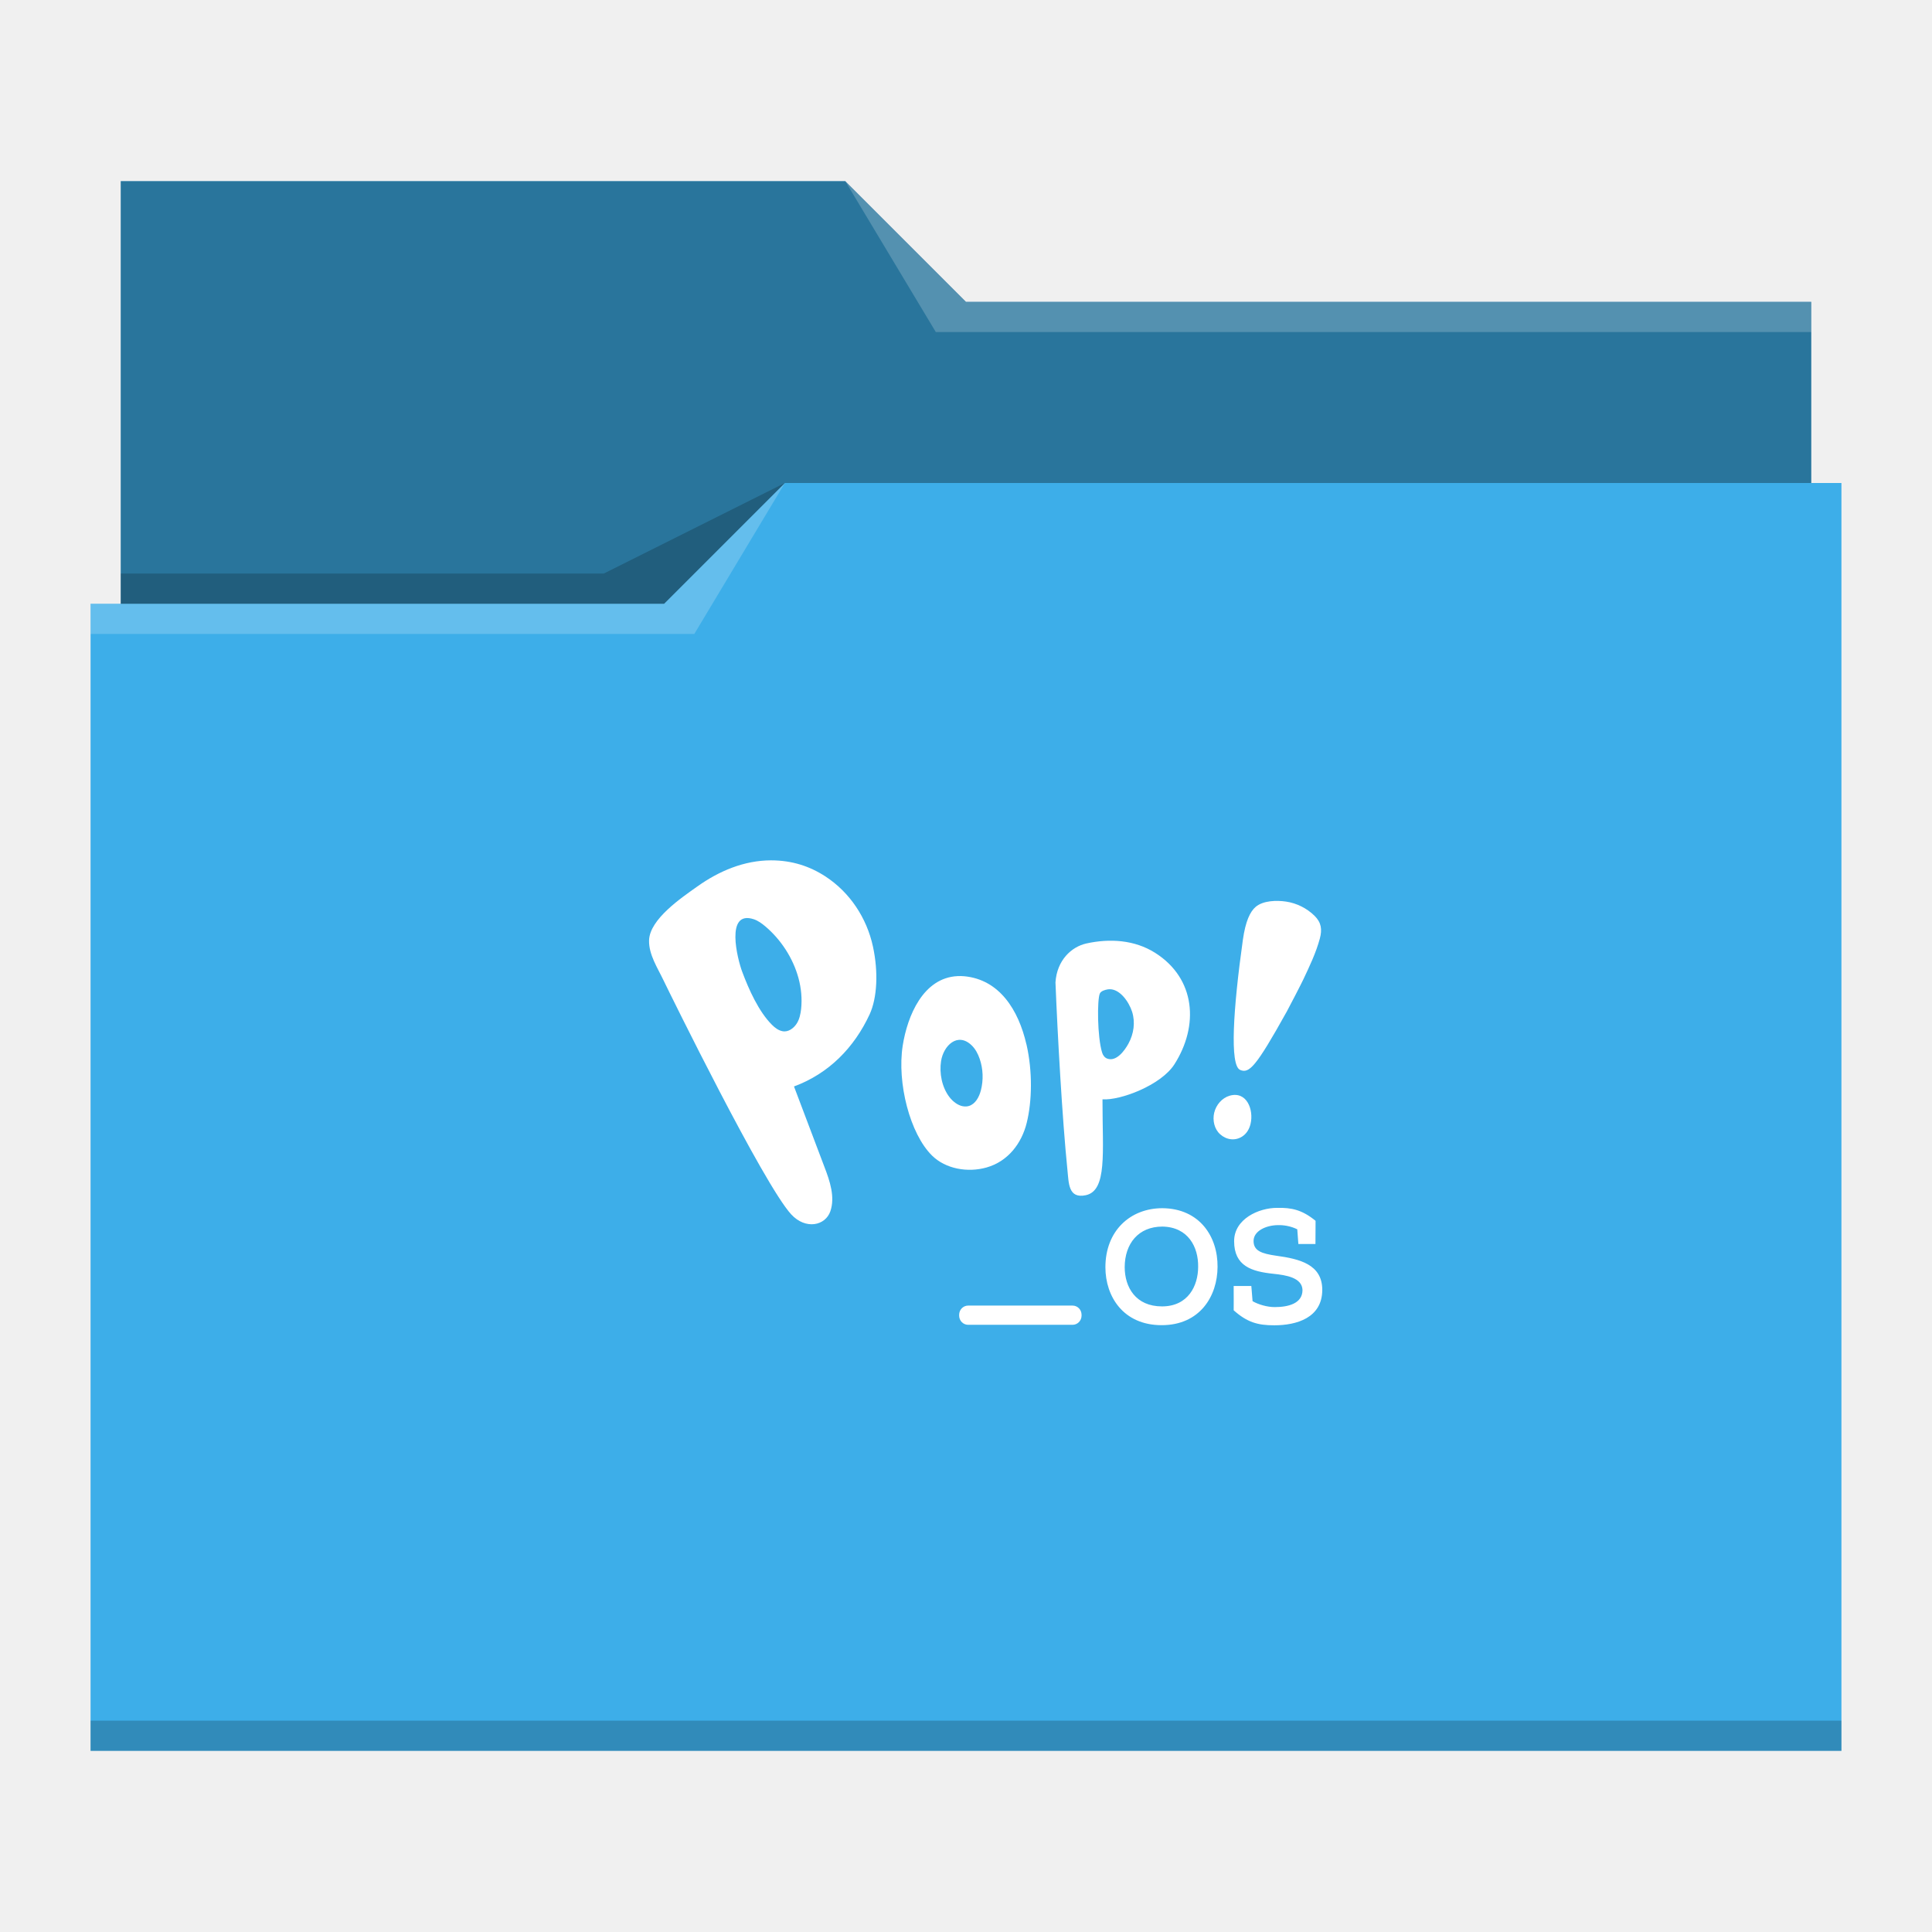
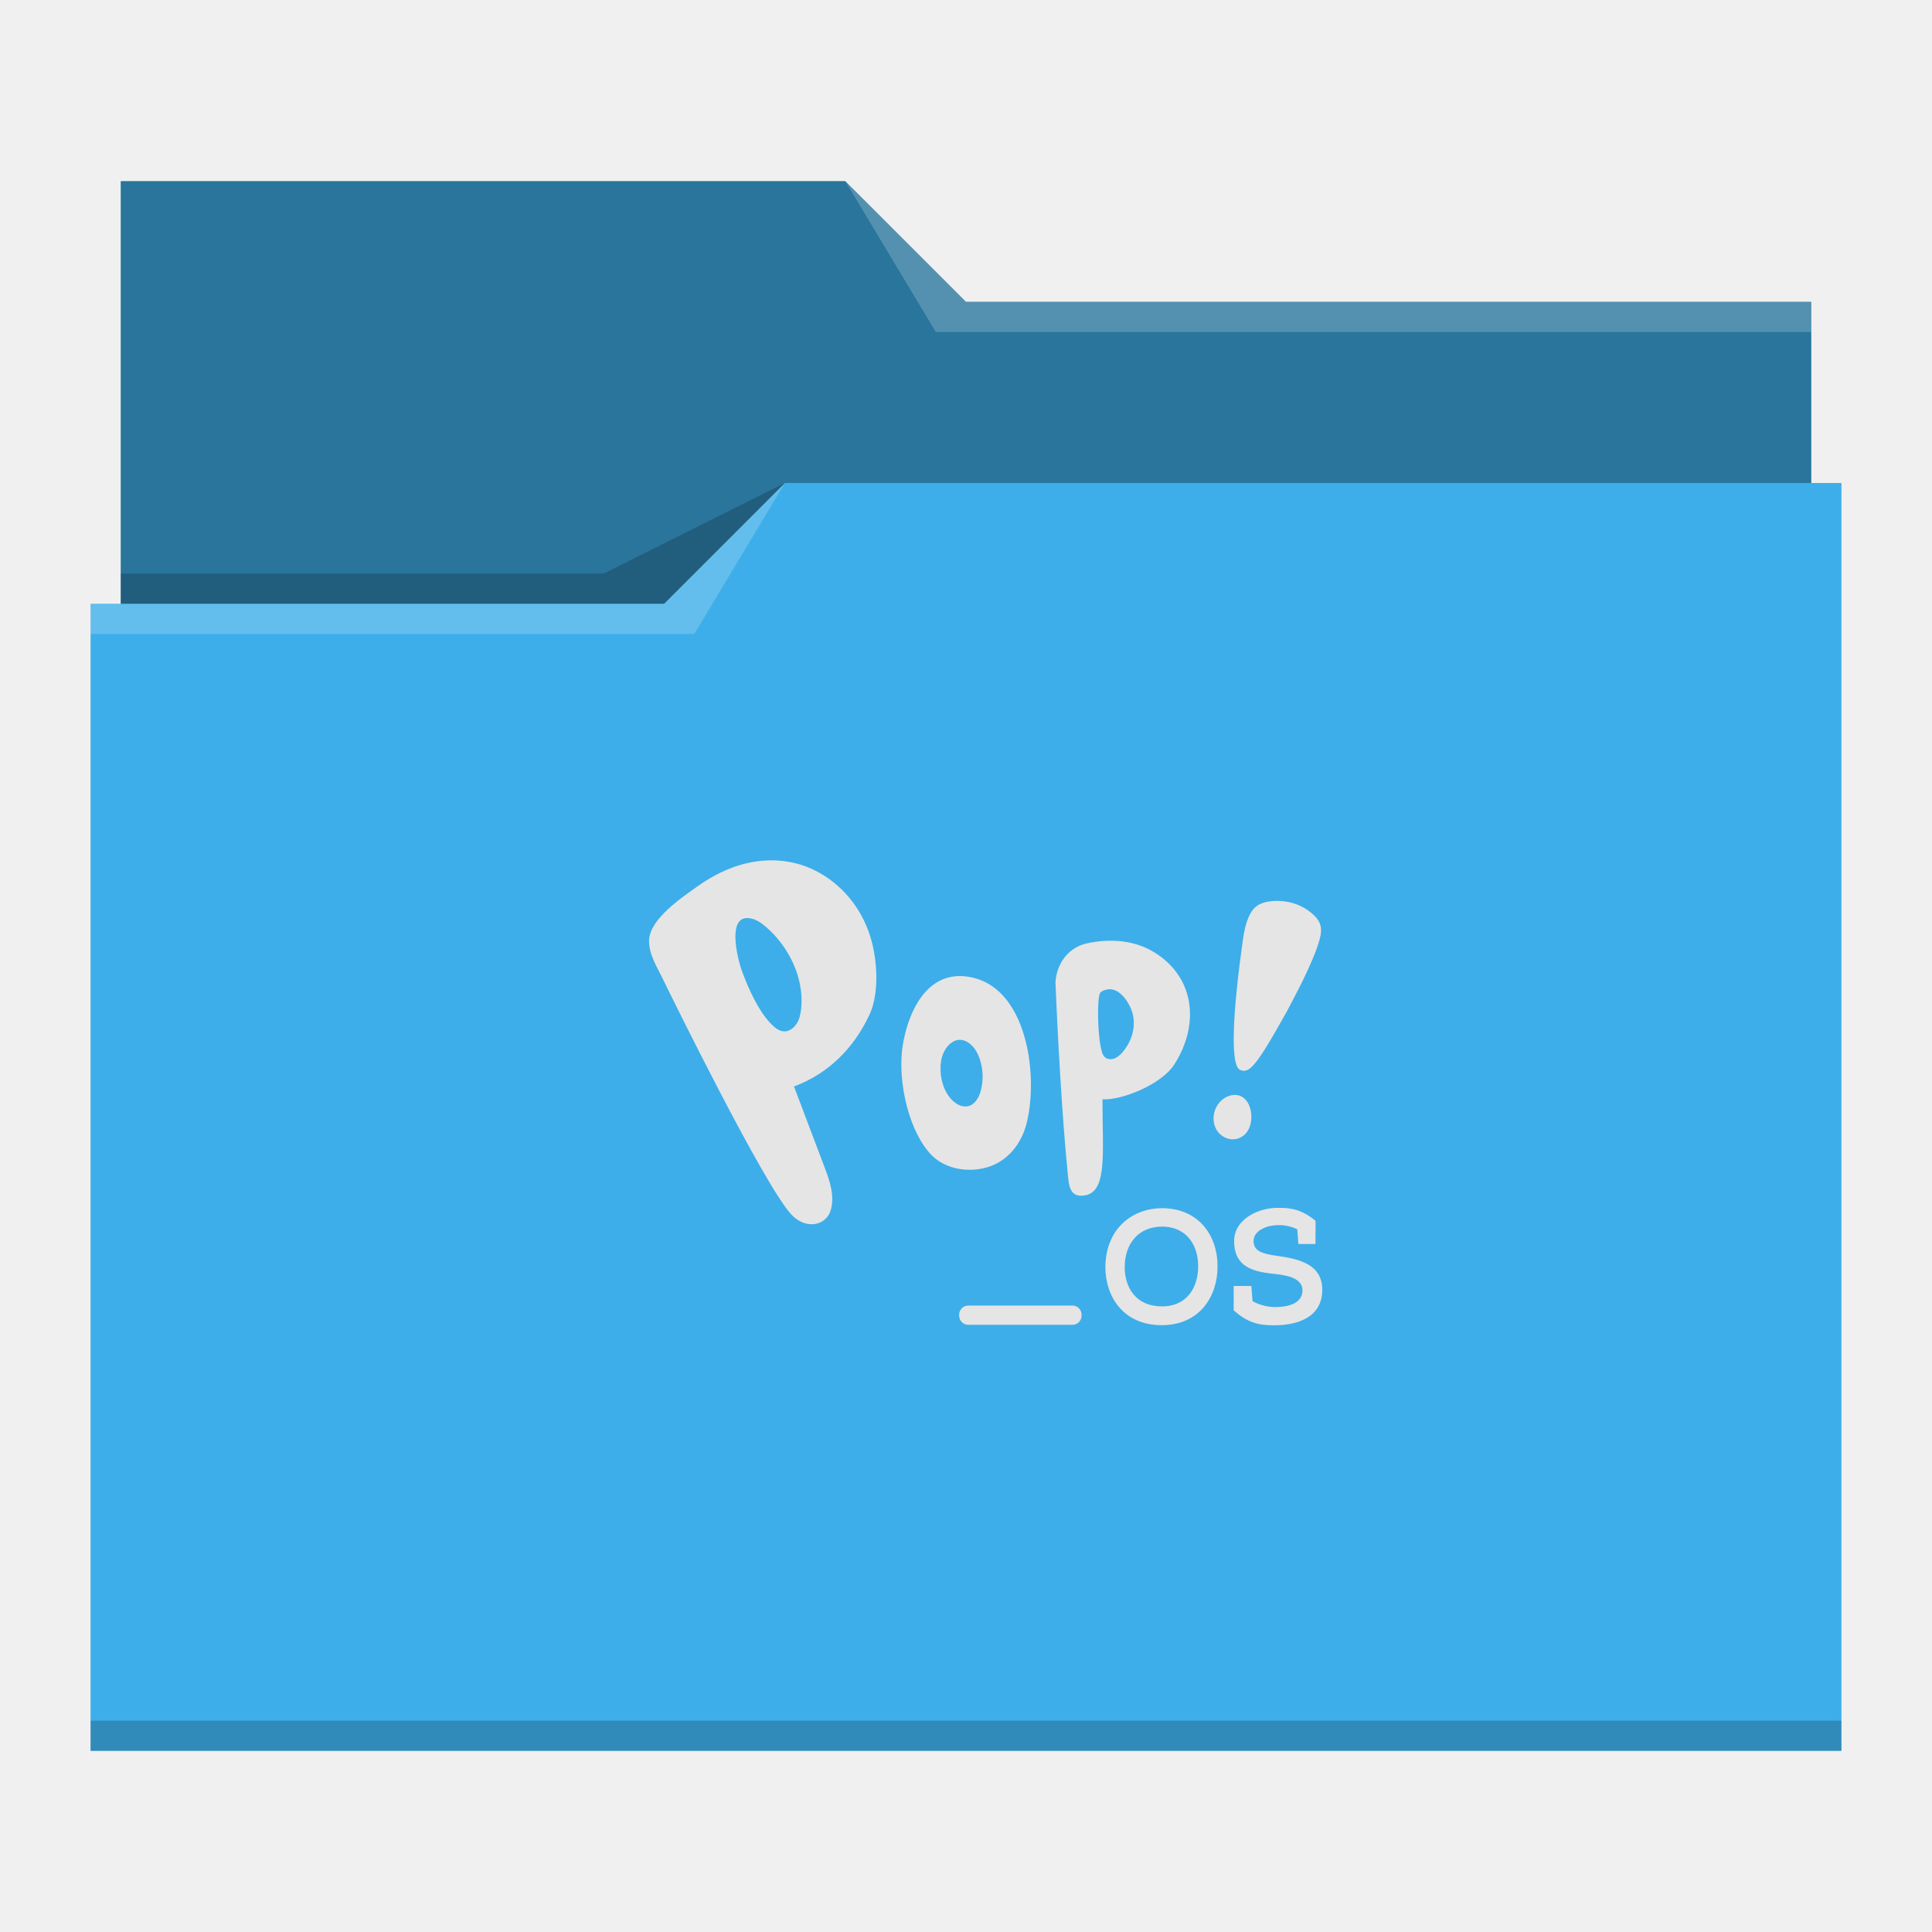
<svg xmlns="http://www.w3.org/2000/svg" viewBox="0 0 64 64" version="1.1" id="svg12">
  <defs id="defs3051">
    <style type="text/css" id="current-color-scheme">
      .ColorScheme-Text {
        color:#31363b;
      }
      .ColorScheme-Background {
        color:#eff0f1;
      }
      .ColorScheme-Highlight {
        color:#3daee9;
      }
      .ColorScheme-ViewText {
        color:#31363b;
      }
      .ColorScheme-ViewBackground {
        color:#fcfcfc;
      }
      .ColorScheme-ViewHover {
        color:#93cee9;
      }
      .ColorScheme-ViewFocus{
        color:#3daee9;
      }
      .ColorScheme-ButtonText {
        color:#31363b;
      }
      .ColorScheme-ButtonBackground {
        color:#eff0f1;
      }
      .ColorScheme-ButtonHover {
        color:#93cee9;
      }
      .ColorScheme-ButtonFocus{
        color:#3daee9;
      }
      </style>
  </defs>
  <path style="fill:currentColor;fill-opacity:1;stroke:none" d="M 4 6 L 4 11 L 4 20 L 3 20 L 3 21 L 3.002 21 C 3.002 21.004 3 21.008 3 21.012 L 3 57 L 3 58 L 4 58 L 60 58 L 61 58 L 61 57 L 61 21.012 L 61 21 L 61 16 L 60 16 L 60 11.01 C 60 11.007 59.998 11.004 59.998 11 L 60 11 L 60 10 L 32 10 L 28 6 L 4 6 z " class="ColorScheme-Highlight" id="path4" />
  <path style="fill-opacity:0.33;fill-rule:evenodd" d="M 4 6 L 4 11 L 4 20 L 22 20 L 26 16 L 60 16 L 60 11.01 C 60 11.007 59.998 11.004 59.998 11 L 60 11 L 60 10 L 32 10 L 28 6 L 4 6 z " id="path6" />
  <path style="fill:#ffffff;fill-opacity:0.2;fill-rule:evenodd" d="M 28 6 L 31 11 L 33 11 L 60 11 L 60 10 L 33 10 L 32 10 L 28 6 z M 26 16 L 22 20 L 3 20 L 3 21 L 23 21 L 26 16 z " id="path8" />
  <path style="fill-opacity:0.2;fill-rule:evenodd" d="M 26 16 L 20 19 L 4 19 L 4 20 L 22 20 L 26 16 z M 3 57 L 3 58 L 4 58 L 60 58 L 61 58 L 61 57 L 60 57 L 4 57 L 3 57 z " class="ColorScheme-Text" id="path10" />
-   <path style="fill:#ffffff;fill-opacity:1;stroke-width:0.022" id="path2-3-3" d="m 41.427,37.226 c -0.041,0.174 -0.129,0.327 -0.28,0.424 -0.237,0.152 -0.525,0.108 -0.729,-0.077 -0.192,-0.171 -0.256,-0.462 -0.196,-0.712 0.062,-0.262 0.26,-0.492 0.514,-0.565 0.566,-0.16 0.8,0.468 0.691,0.93 z m -0.346,-1.785 c -0.351,-0.143 -0.23,-2.022 0.09,-4.303 0.09,-0.637 0.245,-0.939 0.419,-1.092 0.25,-0.218 0.703,-0.226 1.011,-0.18 0.353,0.052 0.691,0.22 0.947,0.473 0.226,0.224 0.252,0.453 0.174,0.75 -0.127,0.473 -0.344,0.925 -0.553,1.367 -0.049,0.108 -0.482,0.945 -0.54,1.048 -1.043,1.877 -1.252,2.059 -1.549,1.939 z" />
-   <path style="fill:#ffffff;fill-opacity:1;stroke-width:0.022" id="path4-3" d="m 34.003,34.595 c 0.206,0.901 0.185,1.89 0.008,2.602 -0.166,0.673 -0.615,1.275 -1.33,1.477 -0.626,0.178 -1.355,0.048 -1.803,-0.391 -0.736,-0.721 -1.166,-2.413 -0.975,-3.642 0.155,-0.987 0.675,-2.251 1.818,-2.306 0.073,-0.004 0.146,-0.002 0.219,0.004 1.164,0.108 1.798,1.11 2.061,2.255 z m -2.104,2.051 c 0.064,0.011 0.129,0.011 0.194,-0.008 0.217,-0.064 0.342,-0.295 0.4,-0.519 0.088,-0.341 0.075,-0.708 -0.039,-1.042 -0.058,-0.169 -0.144,-0.334 -0.275,-0.457 -0.462,-0.433 -0.925,0.017 -1.005,0.53 -0.062,0.4 0.028,0.864 0.273,1.187 0.114,0.149 0.278,0.279 0.452,0.31 z" />
-   <path style="fill:#ffffff;fill-opacity:1;stroke-width:0.022" id="path6-6" d="m 36.522,36.505 c -0.002,1.664 0.161,2.936 -0.555,3.088 -0.581,0.121 -0.561,-0.4 -0.607,-0.837 -0.172,-1.695 -0.329,-4.51 -0.396,-6.213 0.047,-0.732 0.527,-1.18 1.026,-1.29 0.77,-0.169 1.592,-0.121 2.274,0.31 1.349,0.853 1.456,2.418 0.639,3.695 -0.447,0.697 -1.801,1.202 -2.381,1.158 z m 0.172,-3.73 c -0.084,0.013 -0.222,0.052 -0.26,0.136 -0.092,0.196 -0.086,1.437 0.075,1.958 0.026,0.086 0.084,0.167 0.168,0.198 0.305,0.114 0.581,-0.268 0.706,-0.499 0.174,-0.321 0.23,-0.699 0.12,-1.051 -0.104,-0.327 -0.424,-0.802 -0.809,-0.743 z" />
-   <path style="fill:#ffffff;fill-opacity:1;stroke-width:0.022" id="path8-7" d="m 28.808,33.601 c -0.506,1.092 -1.345,1.961 -2.506,2.389 0.333,0.89 0.673,1.769 1.005,2.657 0.185,0.479 0.361,1.004 0.2,1.477 -0.168,0.484 -0.822,0.618 -1.297,0.104 -0.914,-0.994 -4.006,-7.288 -4.234,-7.761 -0.194,-0.407 -0.484,-0.842 -0.475,-1.312 0.015,-0.708 1.086,-1.424 1.601,-1.791 0.719,-0.512 1.549,-0.862 2.437,-0.864 0.693,0 1.284,0.193 1.809,0.536 0.805,0.528 1.364,1.369 1.57,2.321 0.181,0.837 0.142,1.695 -0.11,2.244 m -2.356,-1.196 c -0.181,-0.67 -0.589,-1.288 -1.104,-1.721 -0.112,-0.094 -0.232,-0.182 -0.372,-0.231 -0.964,-0.323 -0.546,1.323 -0.389,1.739 0.217,0.582 0.546,1.319 0.987,1.758 0.097,0.097 0.211,0.182 0.342,0.209 0.2,0.042 0.385,-0.101 0.486,-0.268 0.084,-0.138 0.116,-0.303 0.136,-0.464 0.036,-0.341 0.004,-0.688 -0.086,-1.022 z" />
-   <path style="fill:#ffffff;fill-opacity:1;stroke-width:0.022" id="path10-5" d="m 40.333,41.968 c -0.004,0.965 -0.581,1.93 -1.852,1.93 -1.271,0 -1.863,-0.95 -1.863,-1.919 0,-1.209 0.824,-1.956 1.889,-1.956 1.235,0.011 1.837,0.947 1.826,1.945 z m -1.826,-1.336 c -0.798,0 -1.246,0.567 -1.25,1.341 0,0.673 0.368,1.303 1.235,1.303 0.867,0 1.198,-0.684 1.198,-1.31 0.011,-0.651 -0.327,-1.319 -1.183,-1.334 z m 2.36,2.772 c 0,0.143 0.004,-0.679 0,-0.804 h 0.585 l 0.041,0.503 c 0.192,0.112 0.488,0.196 0.731,0.196 0.452,0 0.923,-0.117 0.923,-0.567 -0.015,-0.409 -0.54,-0.492 -0.964,-0.536 -0.721,-0.075 -1.301,-0.255 -1.301,-1.081 0,-0.736 0.815,-1.103 1.422,-1.103 0.488,-0.011 0.835,0.068 1.276,0.429 0,0.297 -0.004,0.473 -0.004,0.769 h -0.566 l -0.036,-0.488 c -0.228,-0.112 -0.463,-0.143 -0.643,-0.138 -0.389,0.004 -0.805,0.191 -0.805,0.525 0,0.328 0.269,0.418 0.746,0.488 0.779,0.106 1.53,0.286 1.53,1.134 -0.004,0.928 -0.856,1.171 -1.588,1.171 -0.557,0.002 -0.906,-0.104 -1.347,-0.497 z" />
-   <path style="fill:#ffffff;fill-opacity:1;stroke-width:0.022" id="path12" d="m 35.828,43.581 c 0,0.169 -0.133,0.305 -0.299,0.305 h -3.457 c -0.166,0 -0.299,-0.136 -0.299,-0.305 v -0.026 c 0,-0.169 0.133,-0.306 0.299,-0.306 h 3.457 c 0.166,0 0.299,0.136 0.299,0.306 z" />
+   <path style="fill:#e5e5e5;fill-opacity:1;stroke-width:0.022" id="path2-3-3" d="m 41.427,37.226 c -0.041,0.174 -0.129,0.327 -0.28,0.424 -0.237,0.152 -0.525,0.108 -0.729,-0.077 -0.192,-0.171 -0.256,-0.462 -0.196,-0.712 0.062,-0.262 0.26,-0.492 0.514,-0.565 0.566,-0.16 0.8,0.468 0.691,0.93 z m -0.346,-1.785 c -0.351,-0.143 -0.23,-2.022 0.09,-4.303 0.09,-0.637 0.245,-0.939 0.419,-1.092 0.25,-0.218 0.703,-0.226 1.011,-0.18 0.353,0.052 0.691,0.22 0.947,0.473 0.226,0.224 0.252,0.453 0.174,0.75 -0.127,0.473 -0.344,0.925 -0.553,1.367 -0.049,0.108 -0.482,0.945 -0.54,1.048 -1.043,1.877 -1.252,2.059 -1.549,1.939 z" />
+   <path style="fill:#e5e5e5;fill-opacity:1;stroke-width:0.022" id="path4-3" d="m 34.003,34.595 c 0.206,0.901 0.185,1.89 0.008,2.602 -0.166,0.673 -0.615,1.275 -1.33,1.477 -0.626,0.178 -1.355,0.048 -1.803,-0.391 -0.736,-0.721 -1.166,-2.413 -0.975,-3.642 0.155,-0.987 0.675,-2.251 1.818,-2.306 0.073,-0.004 0.146,-0.002 0.219,0.004 1.164,0.108 1.798,1.11 2.061,2.255 z m -2.104,2.051 c 0.064,0.011 0.129,0.011 0.194,-0.008 0.217,-0.064 0.342,-0.295 0.4,-0.519 0.088,-0.341 0.075,-0.708 -0.039,-1.042 -0.058,-0.169 -0.144,-0.334 -0.275,-0.457 -0.462,-0.433 -0.925,0.017 -1.005,0.53 -0.062,0.4 0.028,0.864 0.273,1.187 0.114,0.149 0.278,0.279 0.452,0.31 z" />
+   <path style="fill:#e5e5e5;fill-opacity:1;stroke-width:0.022" id="path6-6" d="m 36.522,36.505 c -0.002,1.664 0.161,2.936 -0.555,3.088 -0.581,0.121 -0.561,-0.4 -0.607,-0.837 -0.172,-1.695 -0.329,-4.51 -0.396,-6.213 0.047,-0.732 0.527,-1.18 1.026,-1.29 0.77,-0.169 1.592,-0.121 2.274,0.31 1.349,0.853 1.456,2.418 0.639,3.695 -0.447,0.697 -1.801,1.202 -2.381,1.158 z m 0.172,-3.73 c -0.084,0.013 -0.222,0.052 -0.26,0.136 -0.092,0.196 -0.086,1.437 0.075,1.958 0.026,0.086 0.084,0.167 0.168,0.198 0.305,0.114 0.581,-0.268 0.706,-0.499 0.174,-0.321 0.23,-0.699 0.12,-1.051 -0.104,-0.327 -0.424,-0.802 -0.809,-0.743 z" />
+   <path style="fill:#e5e5e5;fill-opacity:1;stroke-width:0.022" id="path8-7" d="m 28.808,33.601 c -0.506,1.092 -1.345,1.961 -2.506,2.389 0.333,0.89 0.673,1.769 1.005,2.657 0.185,0.479 0.361,1.004 0.2,1.477 -0.168,0.484 -0.822,0.618 -1.297,0.104 -0.914,-0.994 -4.006,-7.288 -4.234,-7.761 -0.194,-0.407 -0.484,-0.842 -0.475,-1.312 0.015,-0.708 1.086,-1.424 1.601,-1.791 0.719,-0.512 1.549,-0.862 2.437,-0.864 0.693,0 1.284,0.193 1.809,0.536 0.805,0.528 1.364,1.369 1.57,2.321 0.181,0.837 0.142,1.695 -0.11,2.244 m -2.356,-1.196 c -0.181,-0.67 -0.589,-1.288 -1.104,-1.721 -0.112,-0.094 -0.232,-0.182 -0.372,-0.231 -0.964,-0.323 -0.546,1.323 -0.389,1.739 0.217,0.582 0.546,1.319 0.987,1.758 0.097,0.097 0.211,0.182 0.342,0.209 0.2,0.042 0.385,-0.101 0.486,-0.268 0.084,-0.138 0.116,-0.303 0.136,-0.464 0.036,-0.341 0.004,-0.688 -0.086,-1.022 z" />
+   <path style="fill:#e5e5e5;fill-opacity:1;stroke-width:0.022" id="path10-5" d="m 40.333,41.968 c -0.004,0.965 -0.581,1.93 -1.852,1.93 -1.271,0 -1.863,-0.95 -1.863,-1.919 0,-1.209 0.824,-1.956 1.889,-1.956 1.235,0.011 1.837,0.947 1.826,1.945 z m -1.826,-1.336 c -0.798,0 -1.246,0.567 -1.25,1.341 0,0.673 0.368,1.303 1.235,1.303 0.867,0 1.198,-0.684 1.198,-1.31 0.011,-0.651 -0.327,-1.319 -1.183,-1.334 z m 2.36,2.772 c 0,0.143 0.004,-0.679 0,-0.804 h 0.585 l 0.041,0.503 c 0.192,0.112 0.488,0.196 0.731,0.196 0.452,0 0.923,-0.117 0.923,-0.567 -0.015,-0.409 -0.54,-0.492 -0.964,-0.536 -0.721,-0.075 -1.301,-0.255 -1.301,-1.081 0,-0.736 0.815,-1.103 1.422,-1.103 0.488,-0.011 0.835,0.068 1.276,0.429 0,0.297 -0.004,0.473 -0.004,0.769 h -0.566 l -0.036,-0.488 c -0.228,-0.112 -0.463,-0.143 -0.643,-0.138 -0.389,0.004 -0.805,0.191 -0.805,0.525 0,0.328 0.269,0.418 0.746,0.488 0.779,0.106 1.53,0.286 1.53,1.134 -0.004,0.928 -0.856,1.171 -1.588,1.171 -0.557,0.002 -0.906,-0.104 -1.347,-0.497 z" />
+   <path style="fill:#e5e5e5;fill-opacity:1;stroke-width:0.022" id="path12" d="m 35.828,43.581 c 0,0.169 -0.133,0.305 -0.299,0.305 h -3.457 c -0.166,0 -0.299,-0.136 -0.299,-0.305 v -0.026 c 0,-0.169 0.133,-0.306 0.299,-0.306 h 3.457 c 0.166,0 0.299,0.136 0.299,0.306 z" />
</svg>
